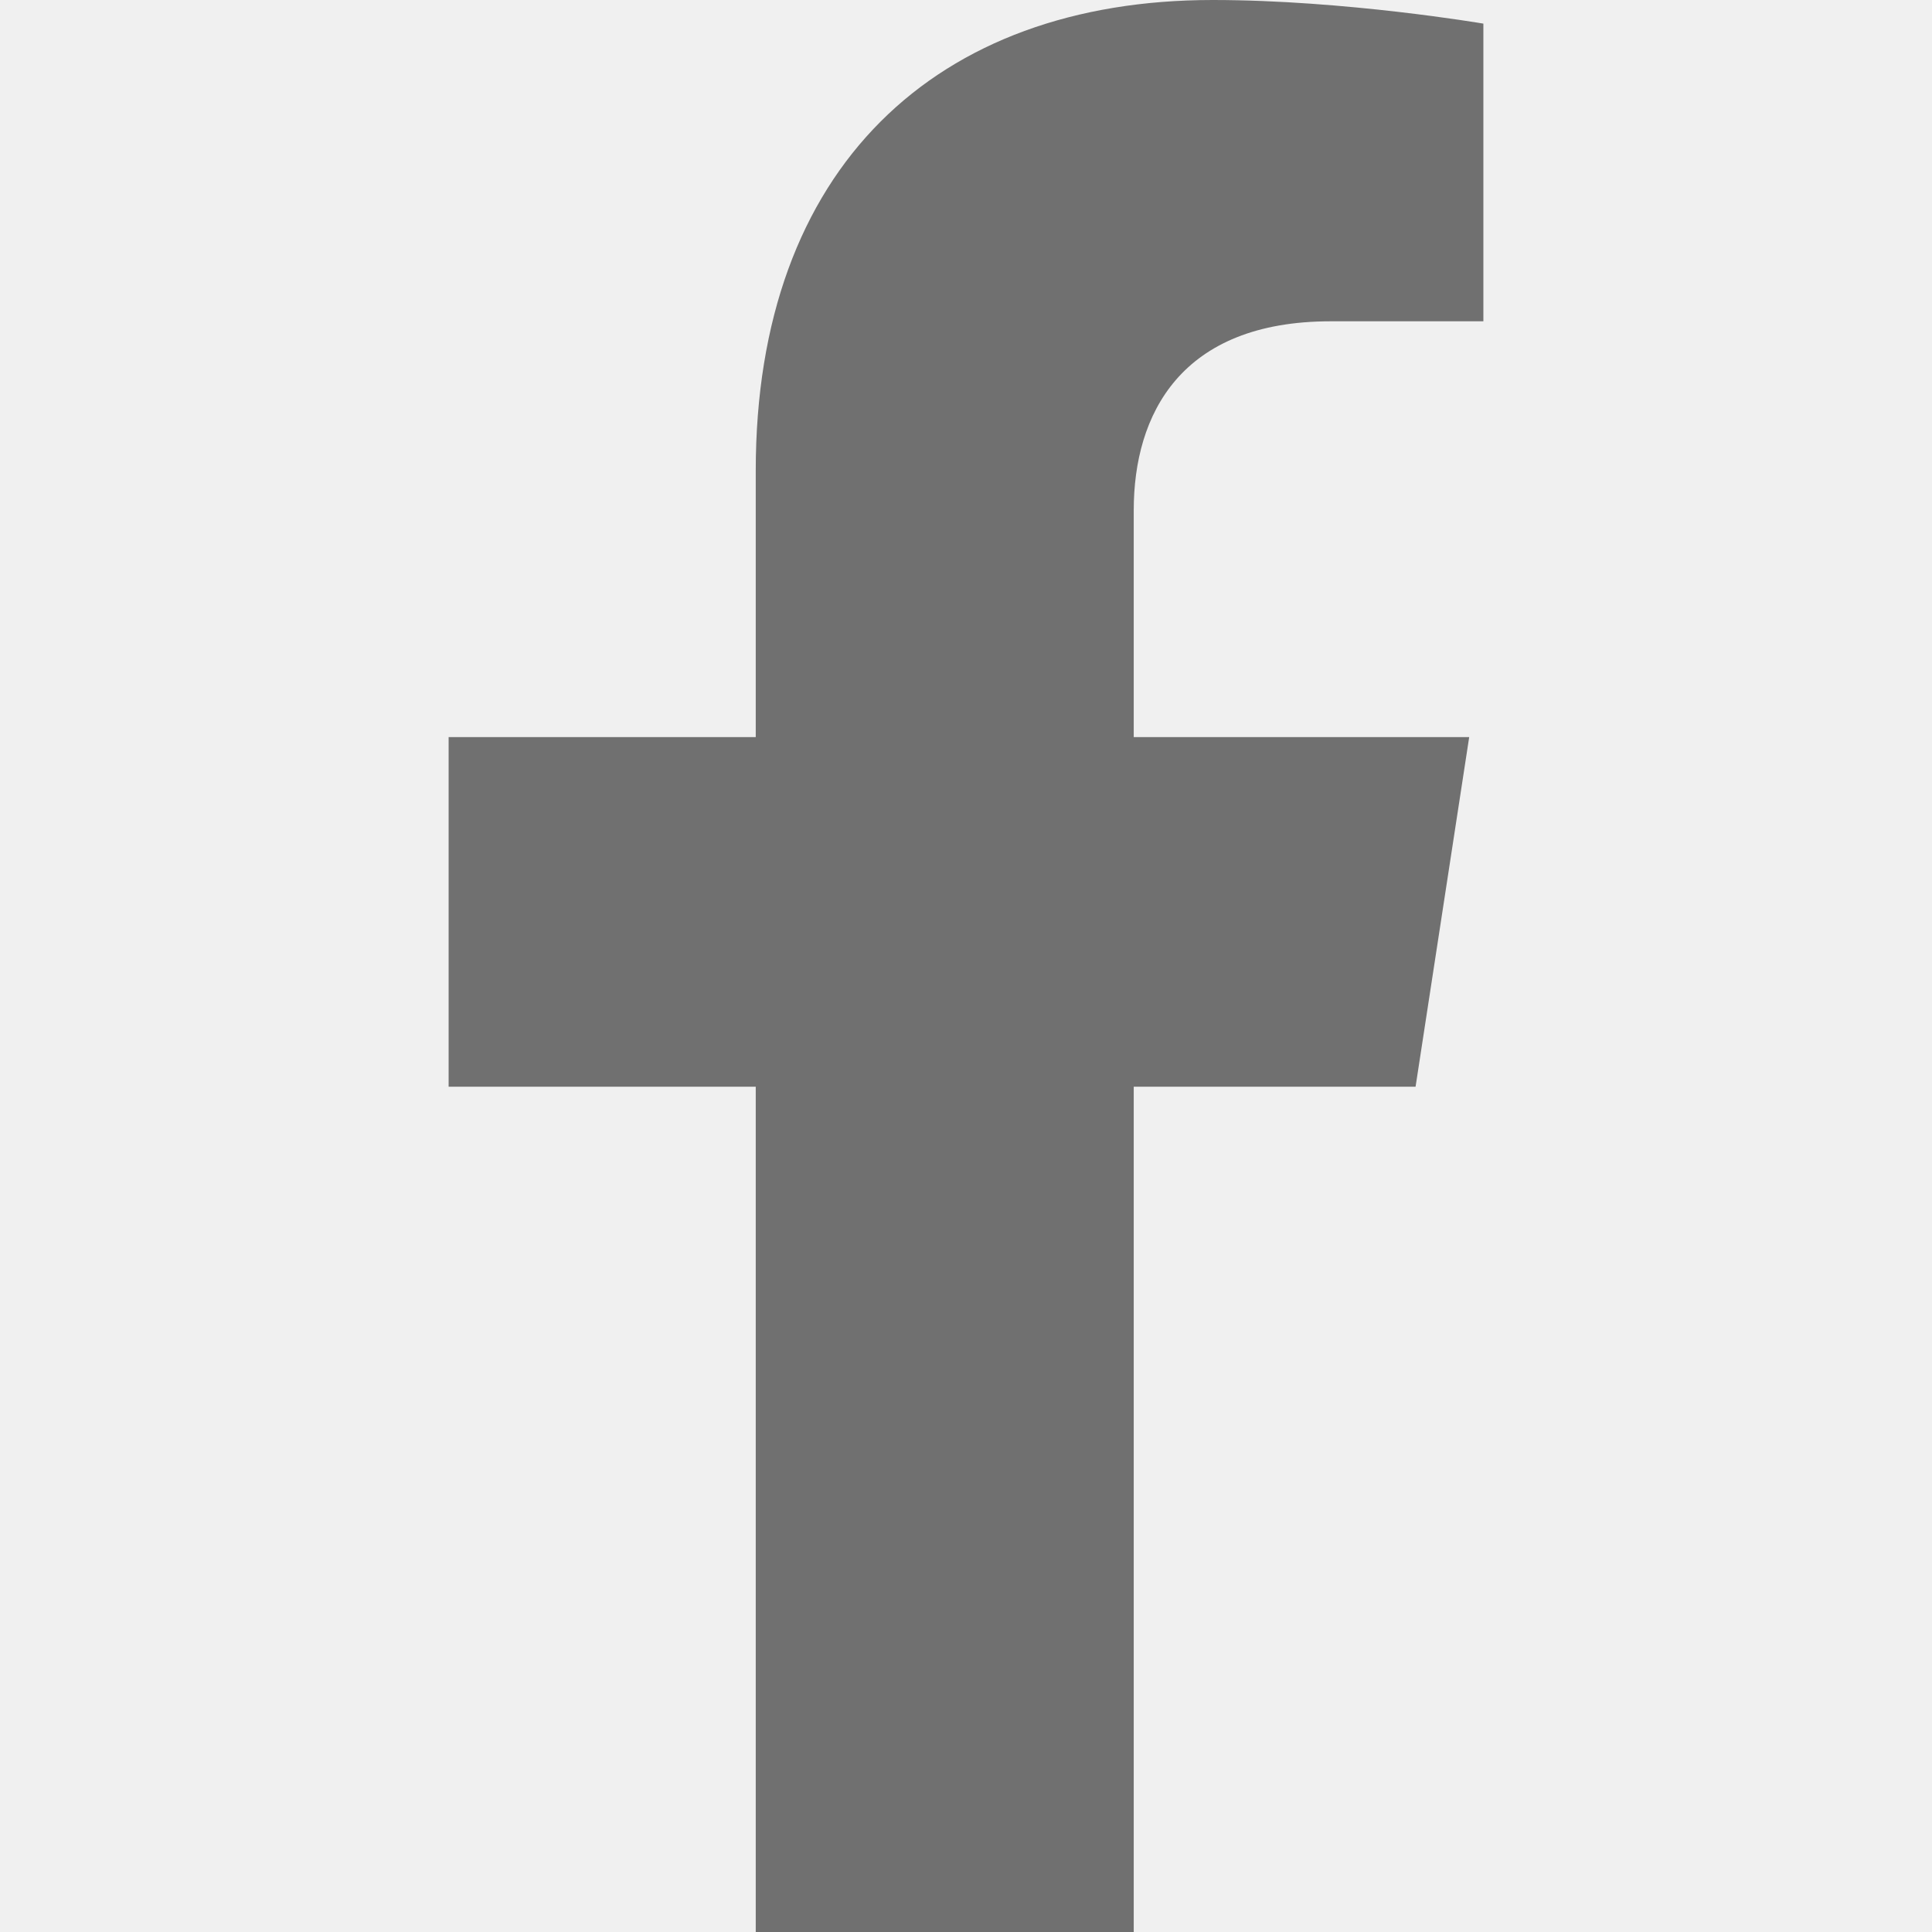
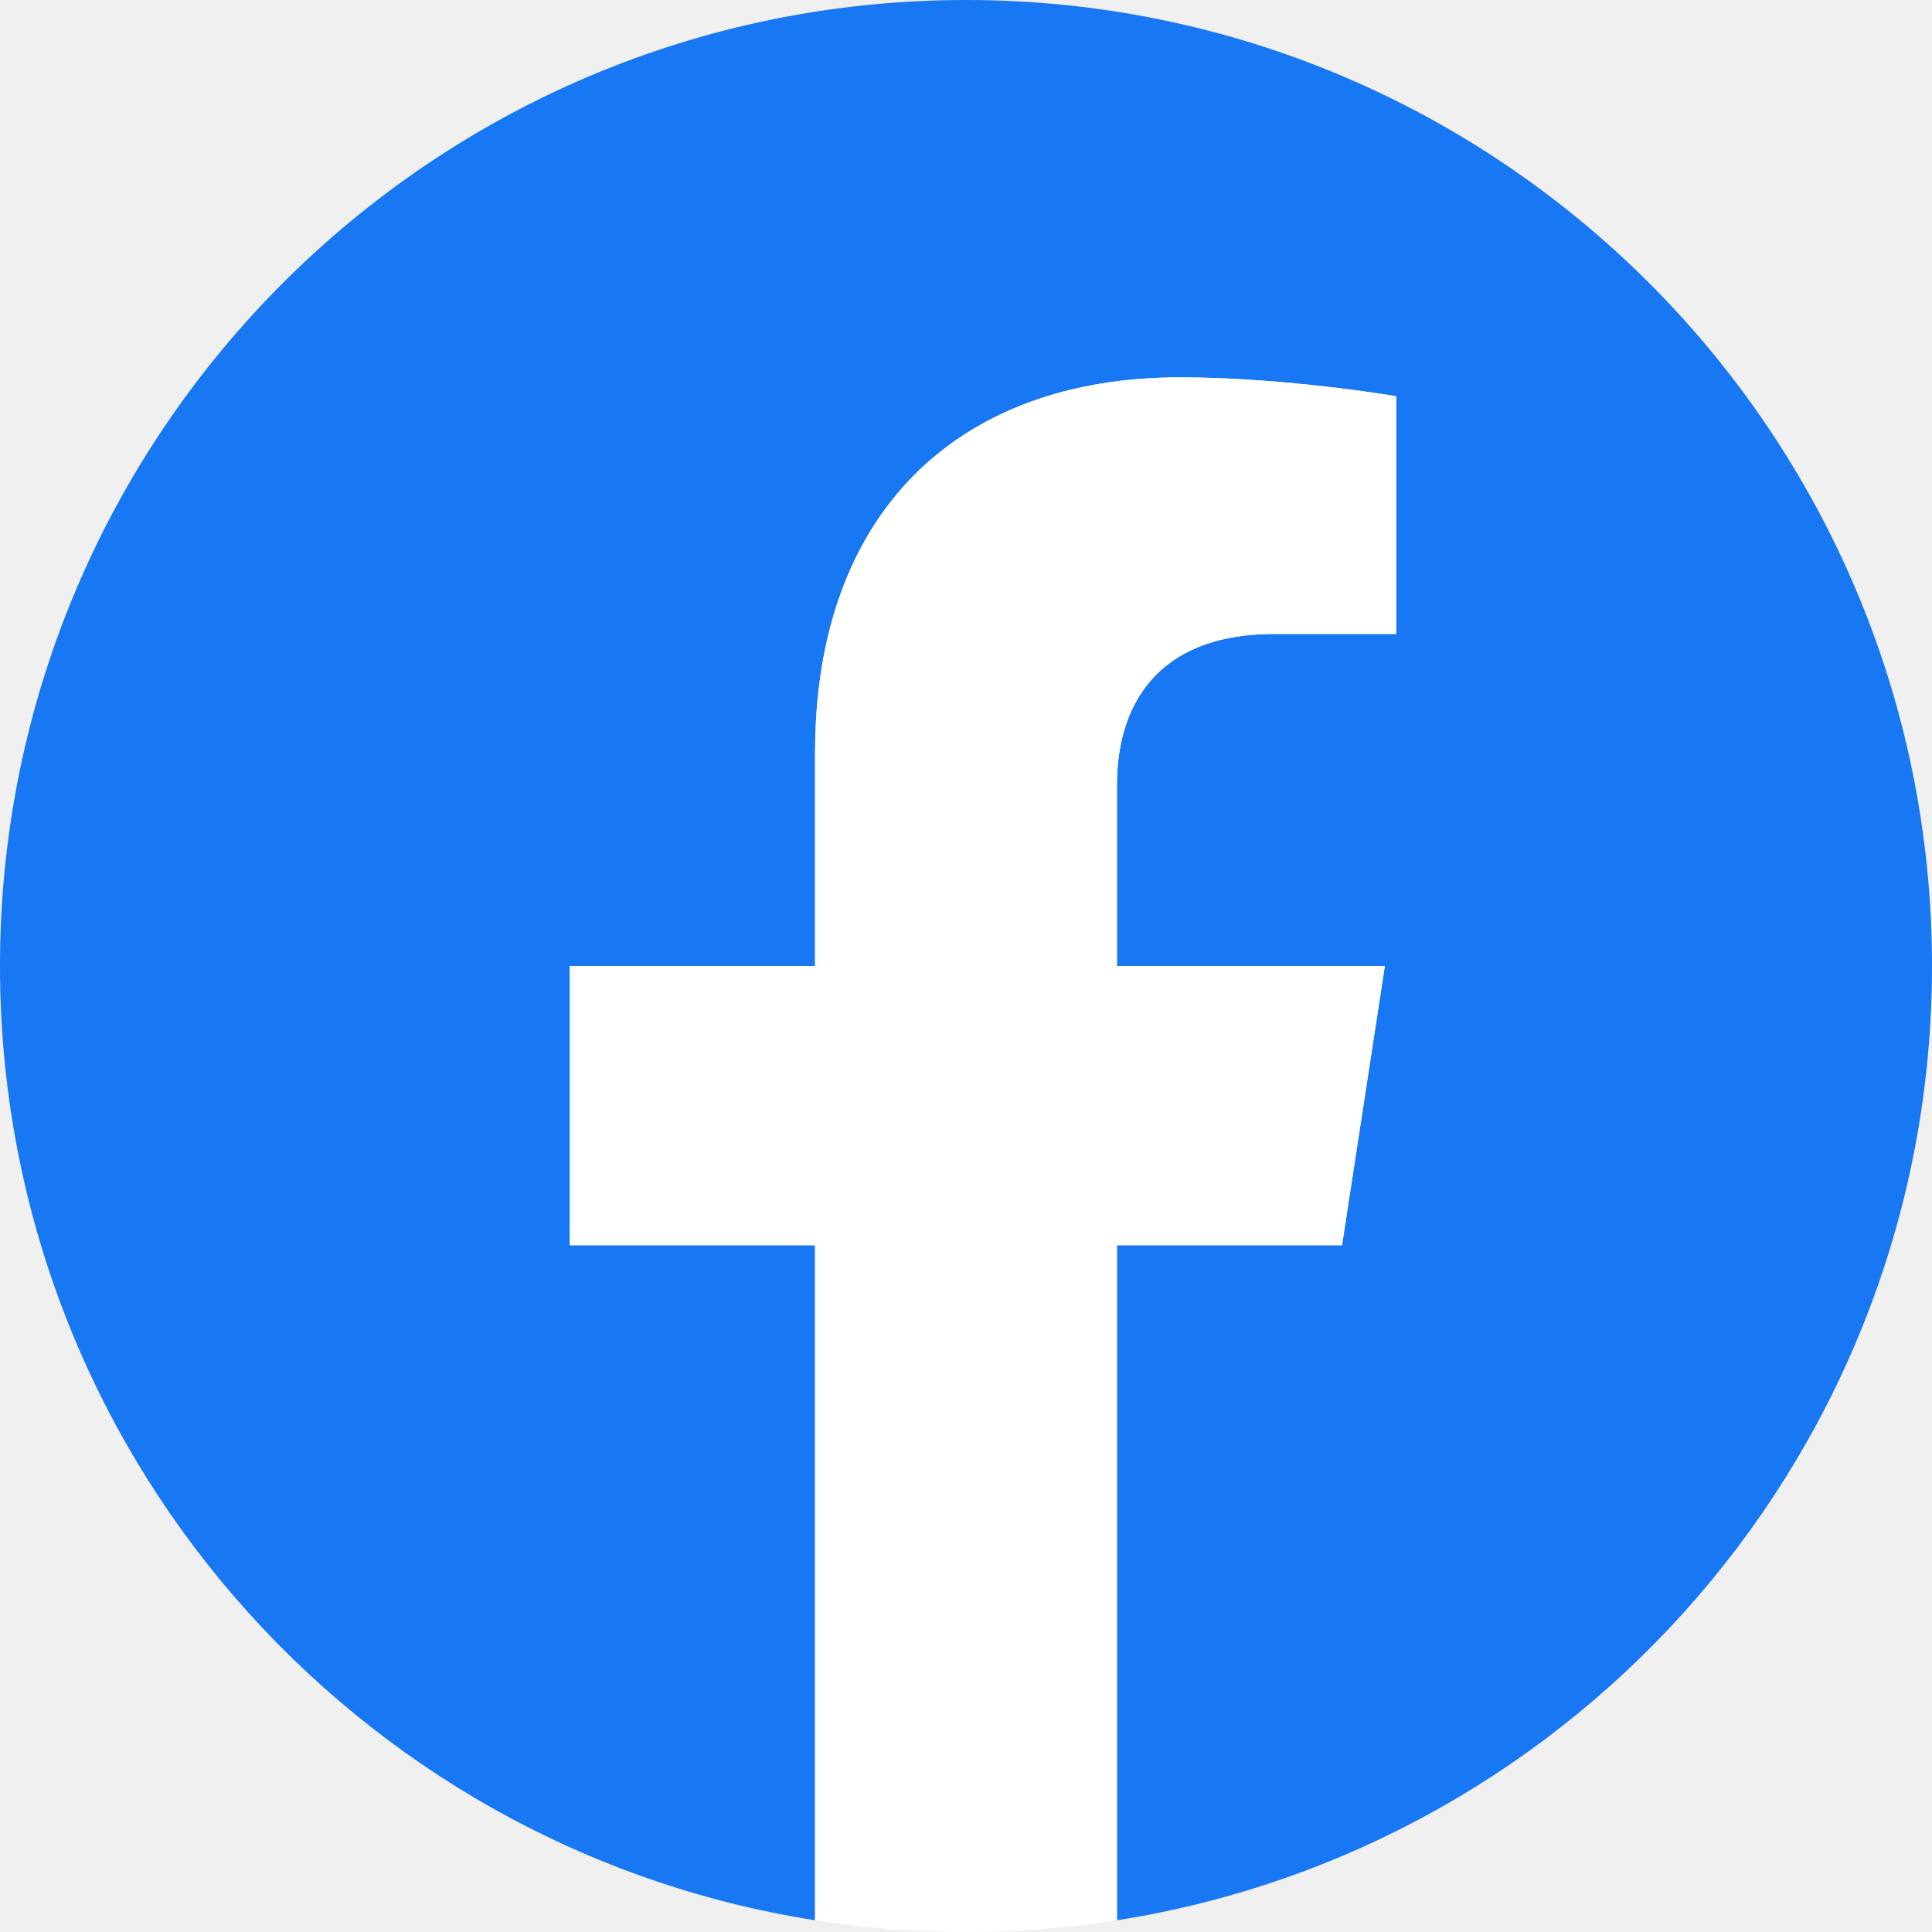
- <svg xmlns="http://www.w3.org/2000/svg" data-name="Ã£ÂÂ¬Ã£ÂÂ¤Ã£ÂÂ¤Ã£ÂÂ¼_1" viewBox="0 0 817.8 817.8">
-   <path fill="none" d="M0 0h817.8v817.8H0z" />
-   <path d="M479.9 817.8V460h119.3l22.7-148h-142v-96c0-40.5 19.8-80 83.4-80h64.6V10S569.3 0 513.3 0c-117 0-193.4 70.9-193.4 199.2V312h-130v148h130v357.8" fill="#707070" />
+ <svg xmlns="http://www.w3.org/2000/svg" height="1365.333" width="1365.333">
+   <path d="M1365.333 682.667C1365.333 305.64 1059.693 0 682.667 0 305.64 0 0 305.64 0 682.667c0 340.738 249.641 623.16 576 674.373V880H402.667V682.667H576v-150.4c0-171.094 101.917-265.6 257.853-265.6 74.69 0 152.814 13.333 152.814 13.333v168h-86.083c-84.804 0-111.25 52.623-111.25 106.61v128.057h189.333L948.4 880H789.333v477.04c326.359-51.213 576-333.635 576-674.373" fill="#1877f2" />
+   <path d="M948.4 880l30.267-197.333H789.333V554.609C789.333 500.623 815.78 448 900.584 448h86.083V280s-78.124-13.333-152.814-13.333c-155.936 0-257.853 94.506-257.853 265.6v150.4H402.667V880H576v477.04a687.805 687.805 0 0 0 106.667 8.293c36.288 0 71.91-2.84 106.666-8.293V880H948.4" fill="#fff" />
</svg>
